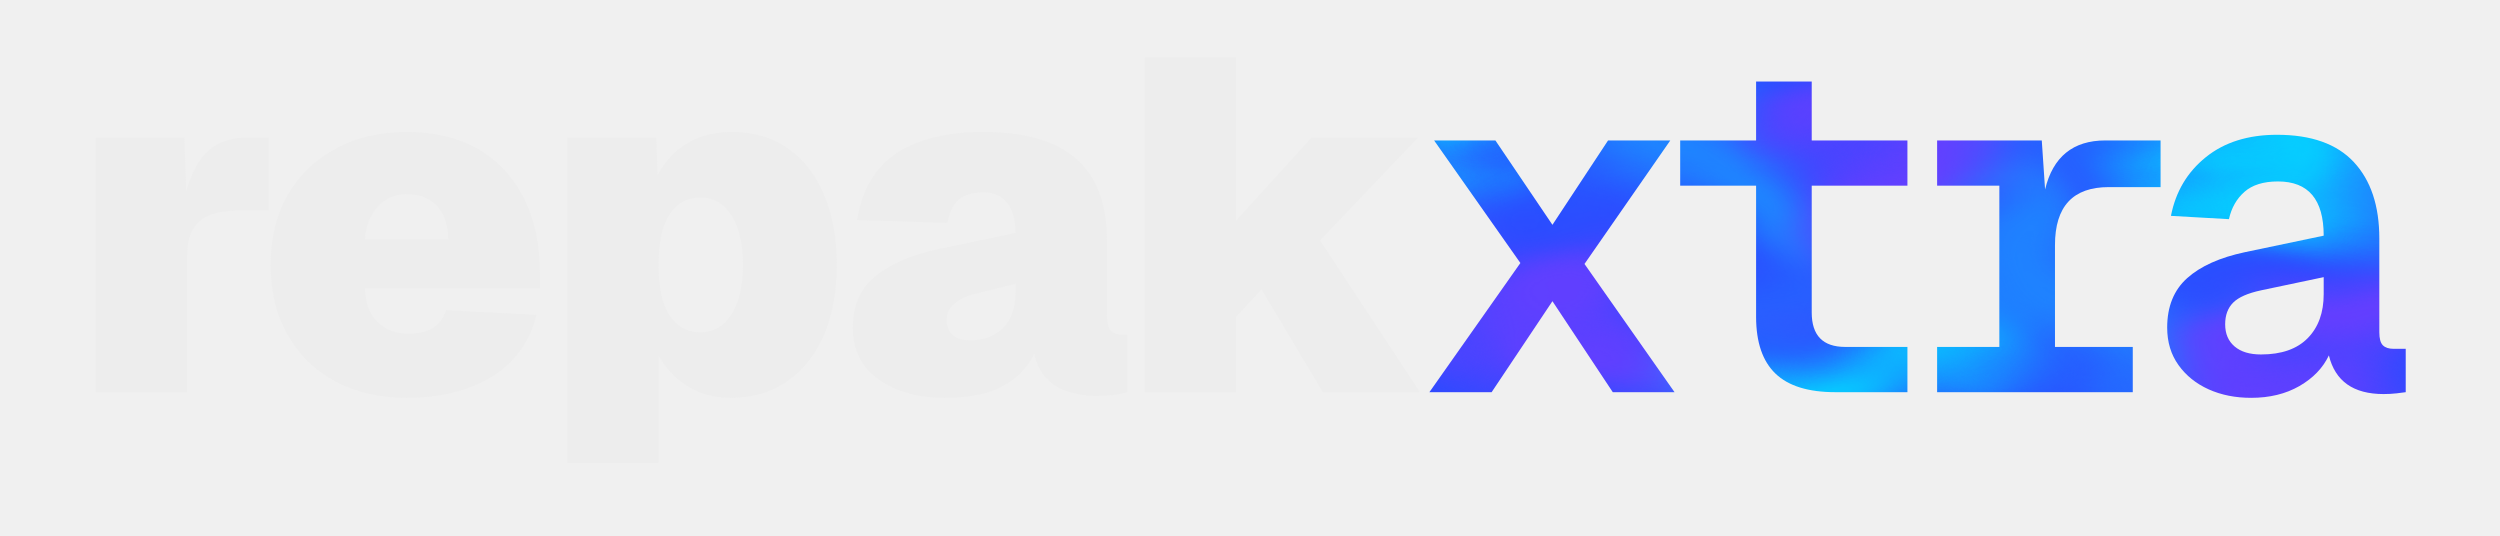
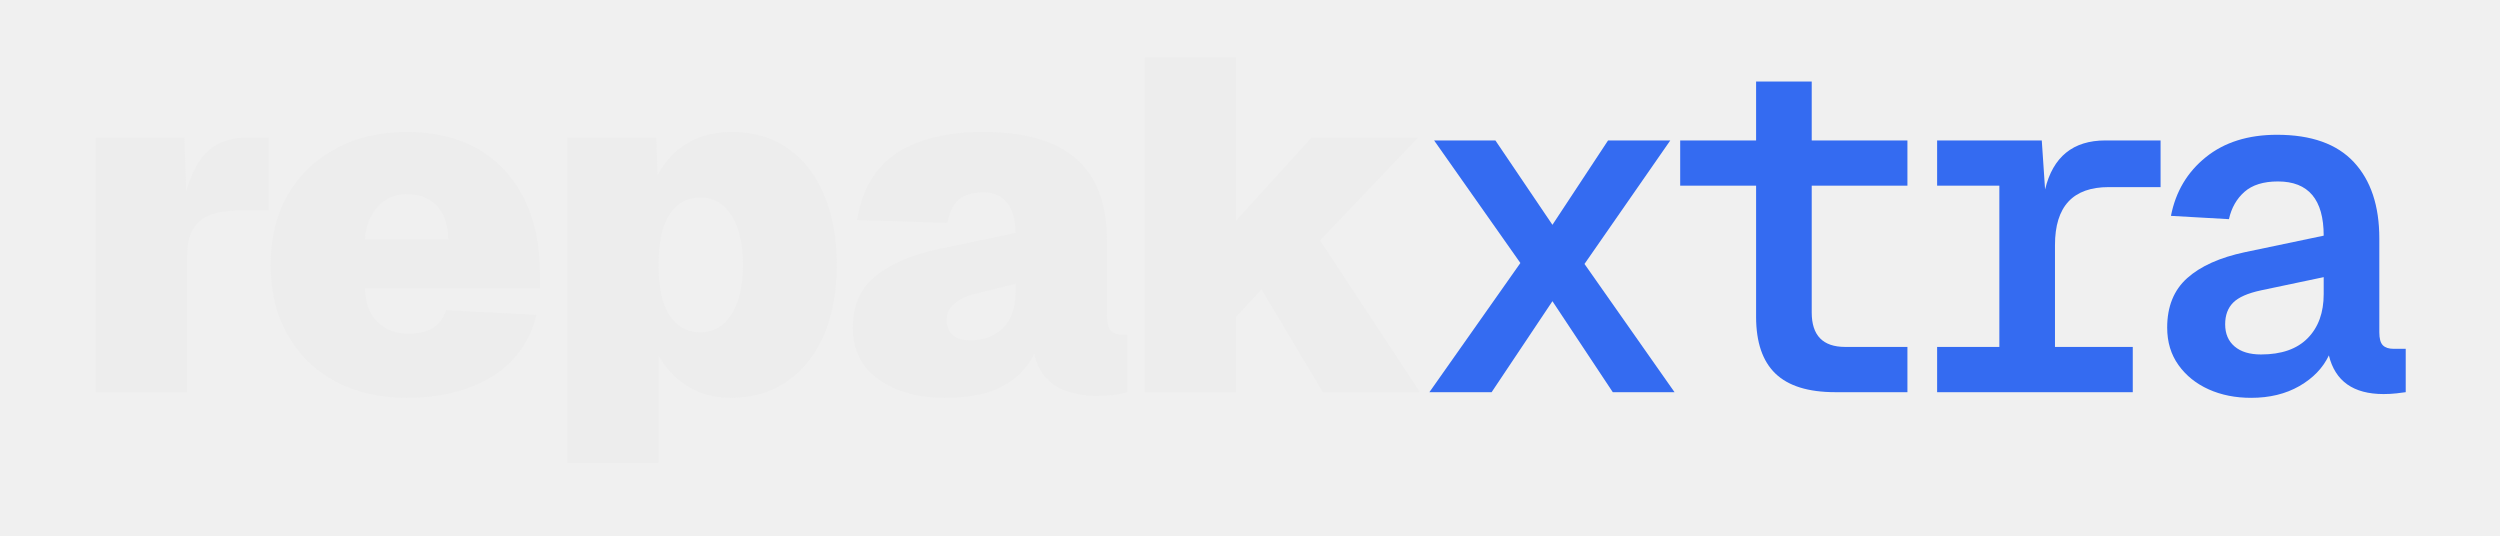
<svg xmlns="http://www.w3.org/2000/svg" viewBox="290 52 700 150" width="700" height="150" role="img" aria-label="repakxtra">
-   <style>.w{fill:#ededed}.b{fill:#2a4bff}.c1{fill:#00e1ff}.c2{fill:#6a3dff}.c3{fill:#1d8bff}@media (prefers-color-scheme: light){.w{fill:#0a0a0a}.c1{fill:#0094ff}}</style>
-   <defs>
-     <filter id="f" filterUnits="userSpaceOnUse" x="2700" y="0" width="2350" height="900" color-interpolation-filters="sRGB">
-       <feGaussianBlur stdDeviation="80" result="soft" />
-       <feTurbulence type="fractalNoise" baseFrequency="0.002 0.004" numOctaves="2" seed="7" result="noise" />
-       <feDisplacementMap in="soft" in2="noise" scale="460" xChannelSelector="R" yChannelSelector="G" />
-     </filter>
-     <mask id="m" maskUnits="userSpaceOnUse" x="2700" y="0" width="2350" height="900">
-       <g transform="translate(-40 725) scale(1 -1)" fill="#fff">
-         <path transform="translate(2845 0)" d="M40 0L233 274L50 534L180 534L301 355L419 534L551 534L369 272L560 0L429 0L301 193L172 0L40 0Z" />
-         <path transform="translate(3371 0)" d="M375 0Q289 0 248 39.5Q207 79 207 160L207 438L46 438L46 534L207 534L207 659L325 659L325 534L528 534L528 438L325 438L325 169Q325 96 396 96L528 96L528 0L375 0Z" />
-         <path transform="translate(3884 0)" d="M78 0L78 96L210 96L210 438L78 438L78 534L300 534L307 430Q332 534 435 534L552 534L552 435L442 435Q328 435 328 312L328 96L493 96L493 0L78 0Z" />
-         <path transform="translate(4402 0)" d="M226 -12Q176 -12 136 6Q96 24 72 57.5Q48 91 48 137Q48 204 90.5 242Q133 280 213 297L380 332Q380 447 283 447Q237 447 212 425Q187 403 179 367L56 374Q71 451 130 498.5Q189 546 281 546Q390 546 444 488Q498 430 498 326L498 127Q498 107 505.5 99.5Q513 92 528 92L554 92L554 0Q548 -1 534.5 -2.5Q521 -4 507 -4Q411 -4 391 78Q372 38 328.5 13Q285 -12 226 -12ZM247 80Q312 80 346 114.5Q380 149 380 208L380 244L247 216Q205 207 188 190Q171 173 171 144Q171 114 191 97Q211 80 247 80Z" />
-       </g>
-     </mask>
-   </defs>
+   <style>.w{fill:#ededed}.x{fill:#346bf1}@media (prefers-color-scheme: light){.w{fill:#0a0a0a}}</style>
  <g transform="translate(314.69 66.11) scale(0.132)">
    <g class="w" transform="translate(-40 725) scale(1 -1)">
      <path transform="translate(0 0)" d="M56 0V540H244L250 370L236 372Q251 462 284 501Q317 540 377 540H423V386H375Q332 386 304 378Q277 369 264 348Q250 327 250 289V0Z" />
      <path transform="translate(395 0)" d="M321 -12Q234 -12 169 23Q104 58 68 122Q32 185 32 270Q32 355 68 418Q104 481 169 516Q234 552 321 552Q408 552 472 516Q535 479 569 412Q603 345 603 254V220H232Q234 171 260 148Q285 124 325 124Q354 124 374 135Q395 146 404 174L596 164Q574 77 500 32Q426 -12 321 -12ZM232 324H409Q408 371 384 396Q360 420 321 420Q284 420 260 394Q235 368 232 324Z" />
      <path transform="translate(1000 0)" d="M56 -150V540H245L249 427L236 432Q256 490 300 521Q344 552 404 552Q476 552 526 516Q576 480 602 416Q628 353 628 270Q628 188 602 124Q575 60 524 24Q474 -12 402 -12Q364 -12 331 2Q298 17 274 44Q249 71 237 108L250 112V-150ZM339 127Q381 127 405 166Q429 204 429 270Q429 336 405 374Q381 413 339 413Q311 413 291 397Q271 381 260 349Q250 317 250 270Q250 223 260 191Q271 159 291 143Q311 127 339 127Z" />
      <path transform="translate(1630 0)" d="M227 -12Q142 -12 87 27Q32 66 32 136Q32 208 80 246Q127 285 215 304L377 338Q377 380 359 402Q341 424 309 424Q275 424 256 408Q238 391 233 359L41 365Q57 463 126 508Q195 552 309 552Q441 552 506 495Q571 438 571 322V164Q571 138 580 130Q588 122 603 122H614V0Q605 -3 585 -6Q565 -8 546 -8Q517 -8 486 2Q455 12 434 40Q413 69 413 124L427 108Q416 71 391 44Q366 17 326 2Q285 -12 227 -12ZM281 110Q308 110 330 121Q351 132 364 154Q377 177 377 212V230L289 208Q264 202 248 188Q231 175 231 154Q231 133 243 122Q255 110 281 110Z" />
      <path transform="translate(2225 0)" d="M56 0V710H250V364L410 540H636L428 322L640 0H434L304 218L250 160V0Z" />
    </g>
-     <g mask="url(#m)">
-       <rect class="b" x="2700" y="0" width="2350" height="900" />
-       <g filter="url(#f)">
-         <g transform="translate(2820 160) rotate(-28)">
-           <ellipse class="c1" rx="360" ry="120" />
-         </g>
-         <g transform="translate(3120 600) rotate(22)">
-           <ellipse class="c2" rx="380" ry="110" />
-         </g>
-         <g transform="translate(3400 220) rotate(35)">
-           <ellipse class="c3" rx="340" ry="120" />
-         </g>
-         <g transform="translate(3700 700) rotate(-18)">
-           <ellipse class="c1" rx="360" ry="110" />
-         </g>
-         <g transform="translate(3960 150) rotate(-30)">
-           <ellipse class="c2" rx="380" ry="120" />
-         </g>
-         <g transform="translate(4200 520) rotate(40)">
-           <ellipse class="c3" rx="340" ry="110" />
-         </g>
-         <g transform="translate(4480 180) rotate(18)">
-           <ellipse class="c1" rx="360" ry="120" />
-         </g>
-         <g transform="translate(4720 660) rotate(-26)">
-           <ellipse class="c2" rx="360" ry="120" />
-         </g>
-         <g transform="translate(4980 300) rotate(30)">
-           <ellipse class="c3" rx="300" ry="120" />
-         </g>
-       </g>
+     <g transform="translate(-40 725) scale(1 -1)" class="x">
+       <path transform="translate(2845 0)" d="M40 0L233 274L50 534L180 534L301 355L419 534L551 534L369 272L560 0L429 0L301 193L172 0L40 0Z" />
+       <path transform="translate(3371 0)" d="M375 0Q289 0 248 39.5Q207 79 207 160L207 438L46 438L46 534L207 534L207 659L325 659L325 534L528 534L528 438L325 438L325 169Q325 96 396 96L528 96L528 0L375 0Z" />
+       <path transform="translate(3884 0)" d="M78 0L78 96L210 96L210 438L78 438L78 534L300 534L307 430Q332 534 435 534L552 534L552 435L442 435Q328 435 328 312L328 96L493 96L493 0L78 0Z" />
+       <path transform="translate(4402 0)" d="M226 -12Q176 -12 136 6Q96 24 72 57.5Q48 91 48 137Q48 204 90.5 242Q133 280 213 297L380 332Q380 447 283 447Q237 447 212 425Q187 403 179 367L56 374Q71 451 130 498.5Q189 546 281 546Q390 546 444 488Q498 430 498 326L498 127Q498 107 505.5 99.5Q513 92 528 92L554 92L554 0Q548 -1 534.5 -2.5Q521 -4 507 -4Q411 -4 391 78Q372 38 328.5 13Q285 -12 226 -12ZM247 80Q312 80 346 114.5Q380 149 380 208L380 244L247 216Q205 207 188 190Q171 173 171 144Q171 114 191 97Q211 80 247 80Z" />
    </g>
  </g>
</svg>
